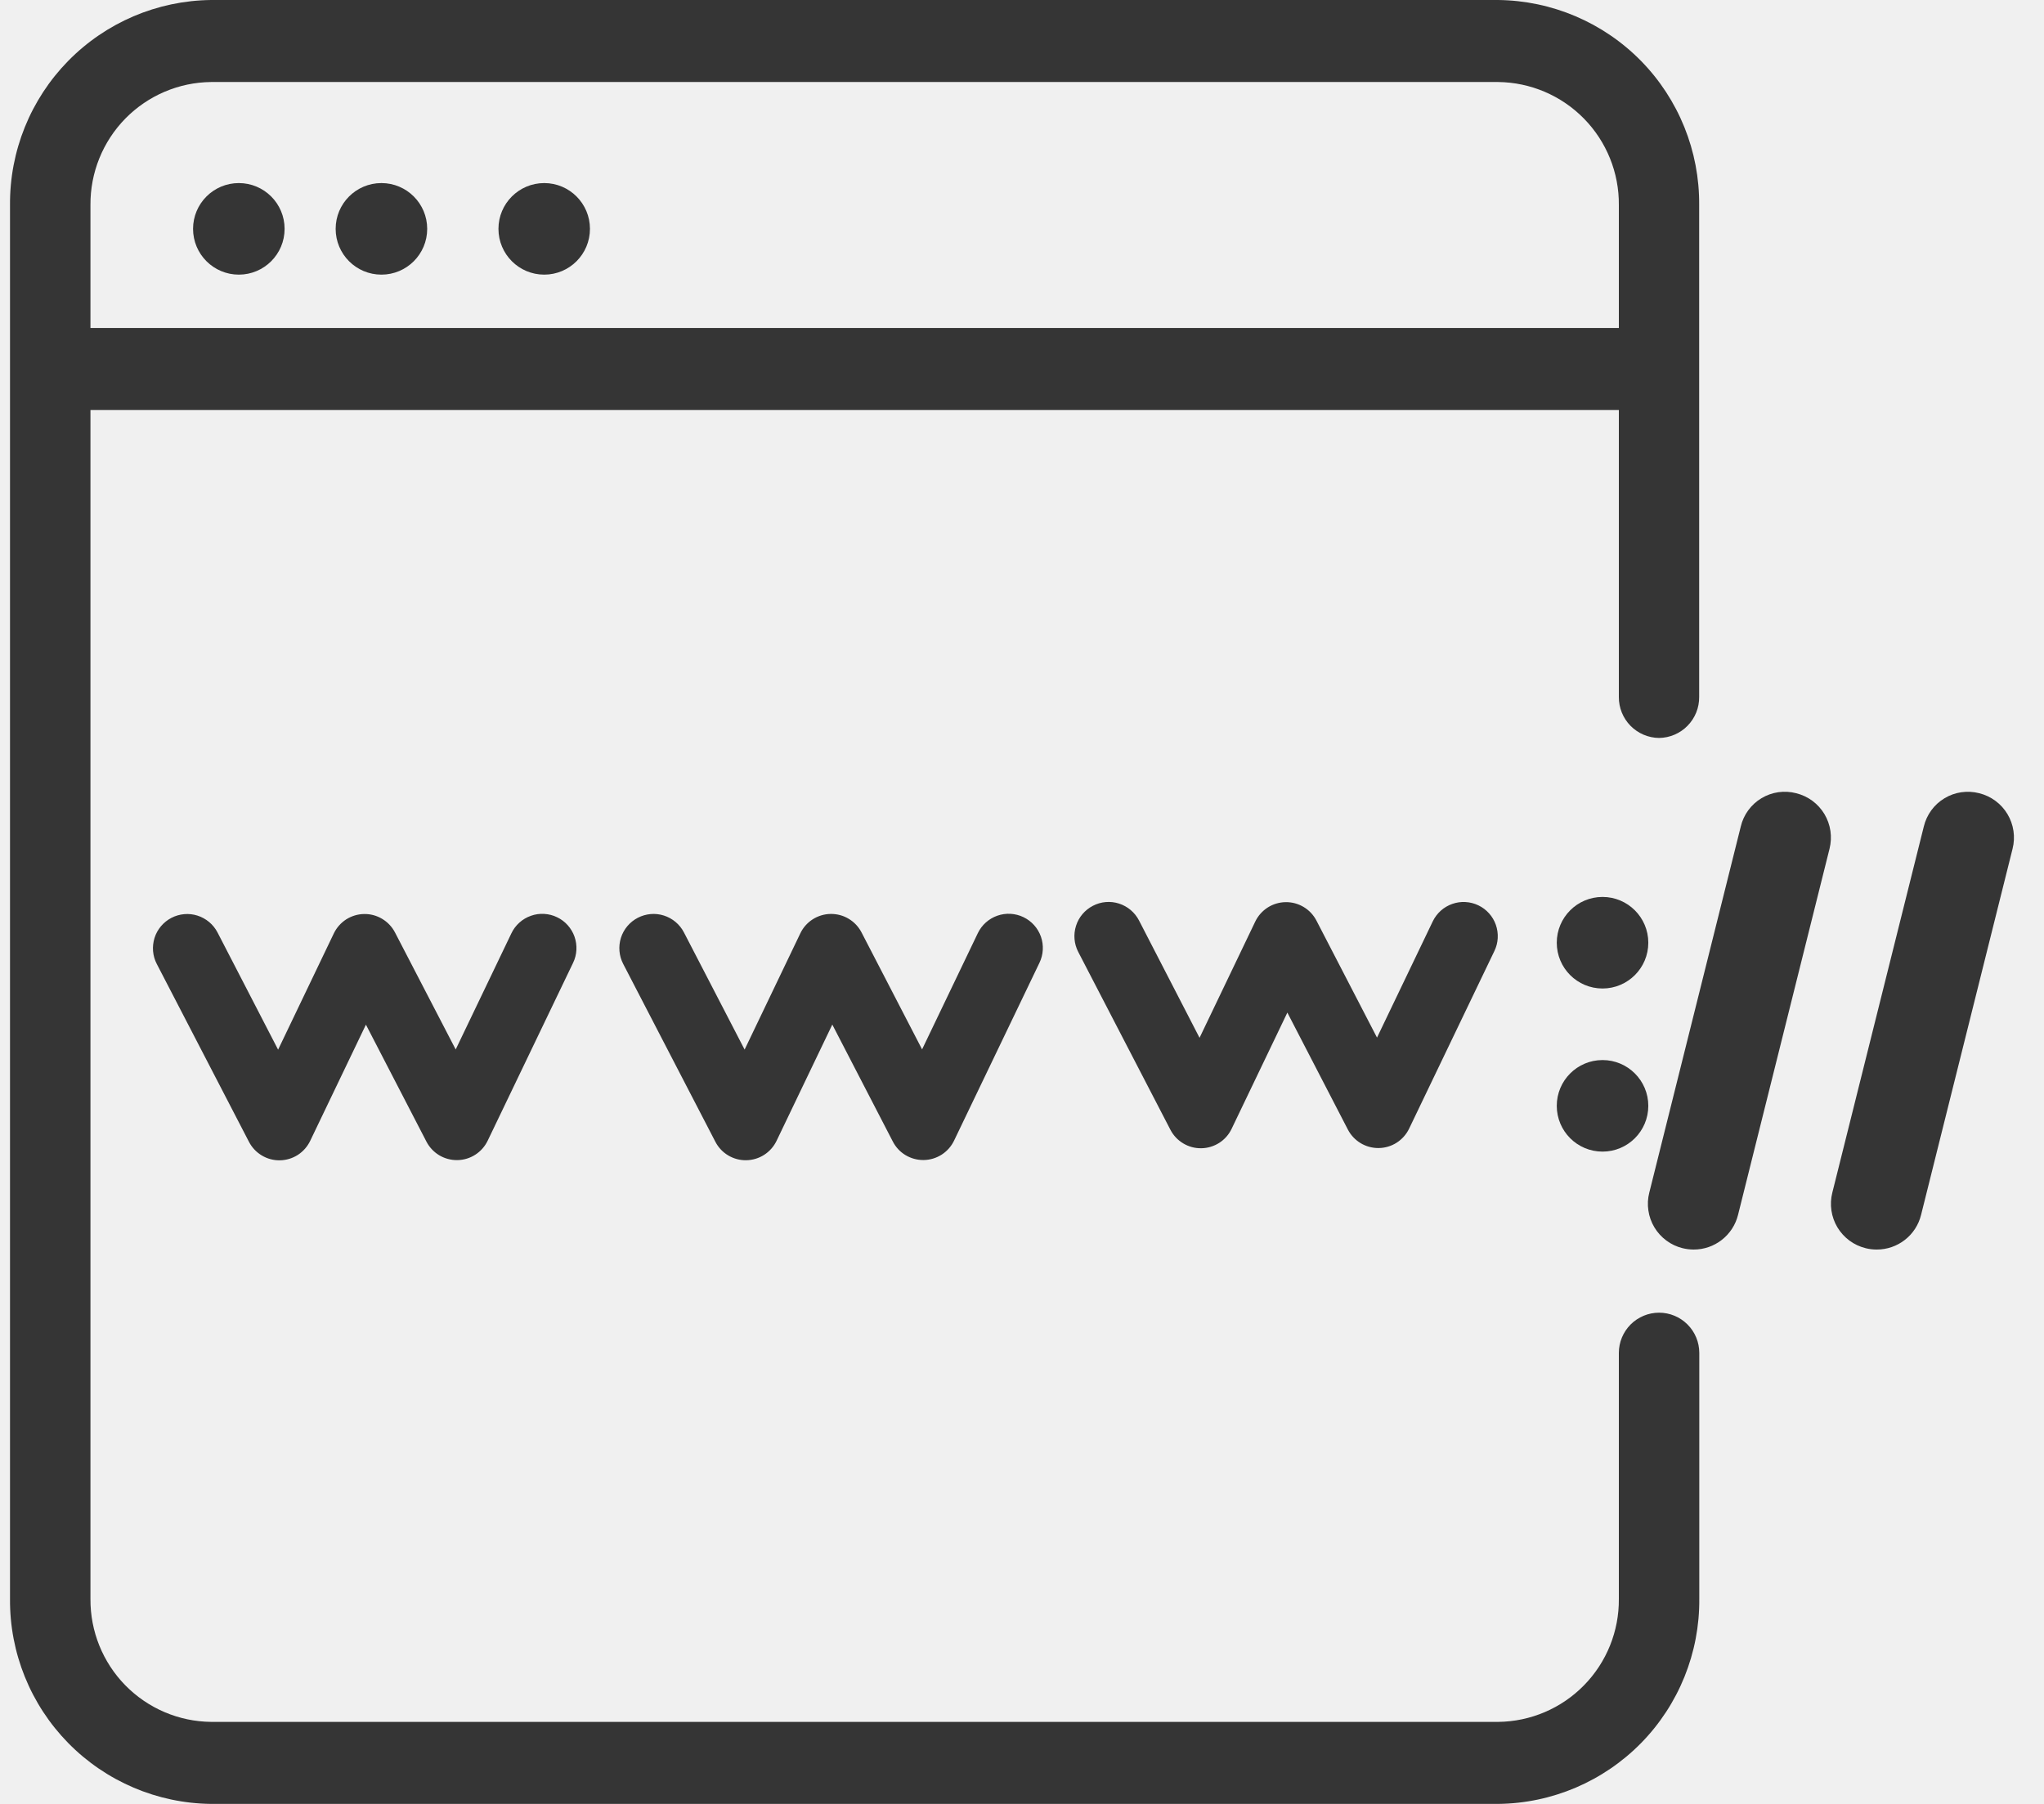
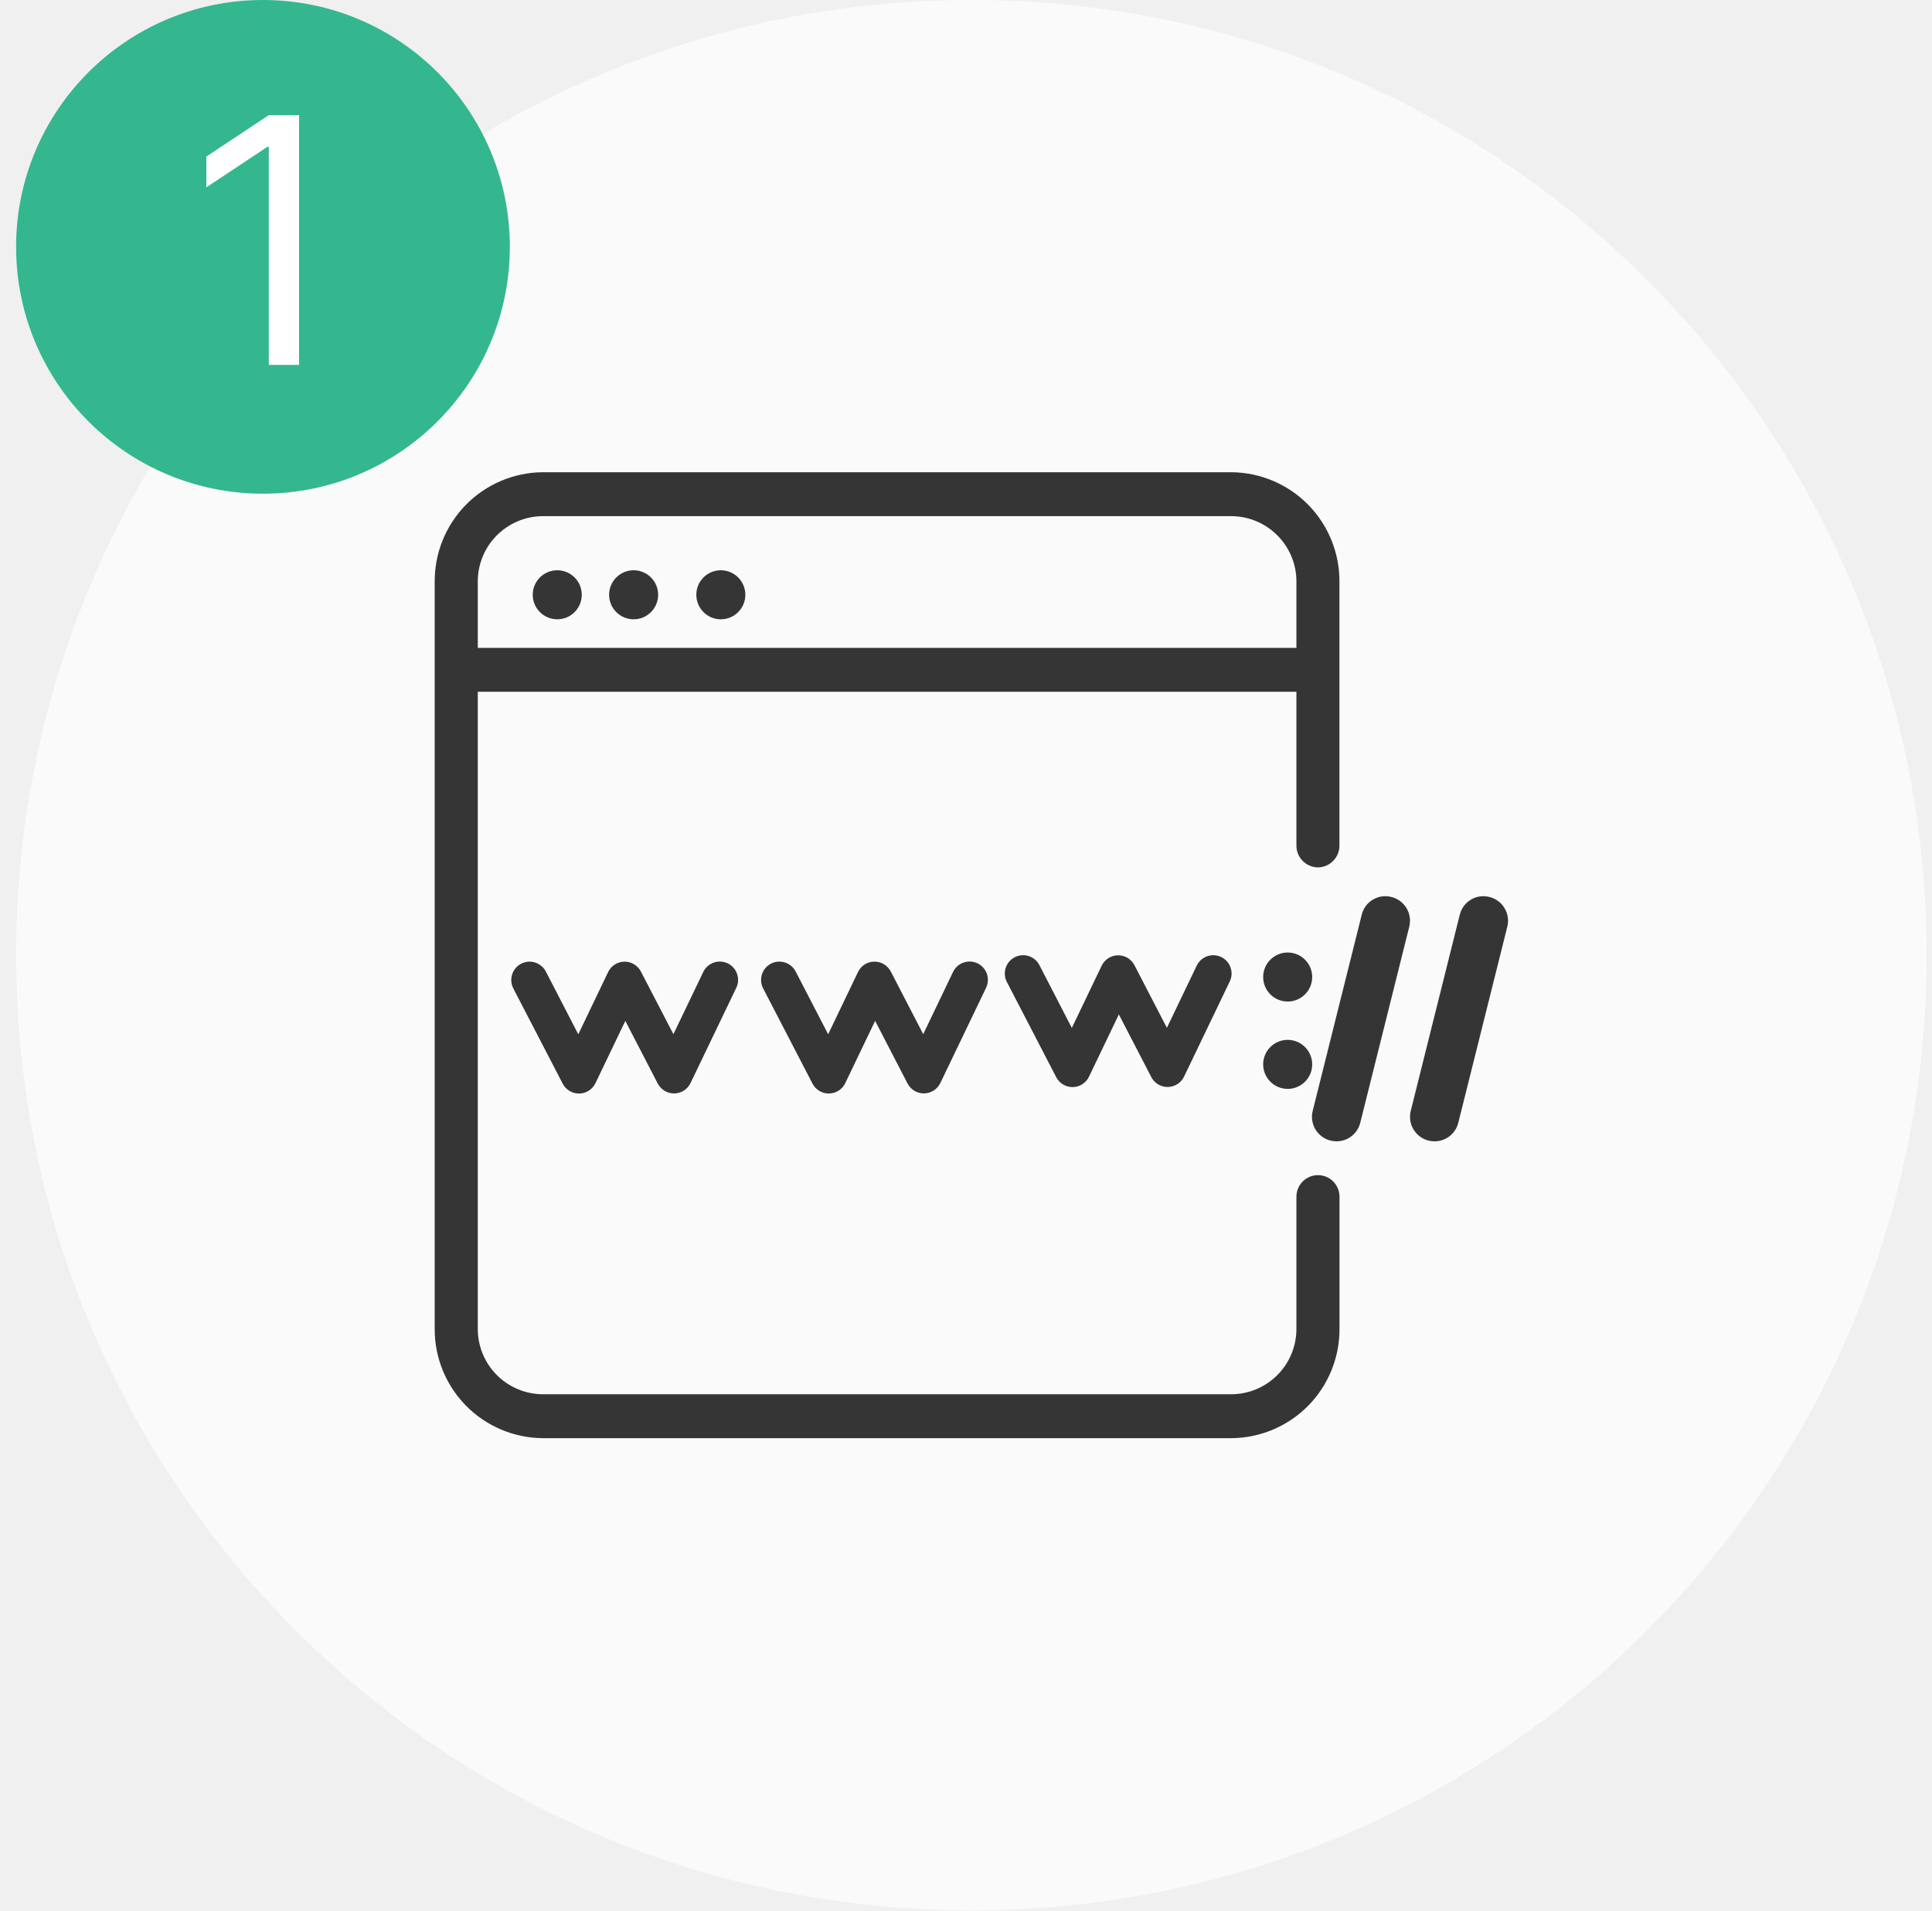
- <svg xmlns="http://www.w3.org/2000/svg" width="51" height="45" viewBox="0 0 51 45" fill="none">
-   <g clip-path="url(#clip0_2446_490)">
-     <path d="M41.396 18.409C41.664 18.405 41.92 18.296 42.107 18.104C42.295 17.912 42.399 17.654 42.396 17.386V5.114C42.407 3.771 41.885 2.478 40.945 1.519C40.004 0.561 38.721 0.014 37.378 0H5.268C3.925 0.014 2.642 0.561 1.702 1.519C0.761 2.478 0.239 3.771 0.25 5.114V39.886C0.239 41.229 0.761 42.522 1.702 43.481C2.642 44.439 3.925 44.986 5.268 45H37.381C38.724 44.986 40.007 44.439 40.948 43.481C41.888 42.522 42.41 41.229 42.399 39.886V33.75C42.399 33.484 42.294 33.229 42.105 33.04C41.917 32.852 41.662 32.746 41.396 32.746C41.13 32.746 40.874 32.852 40.686 33.04C40.498 33.229 40.392 33.484 40.392 33.75V39.886C40.399 40.692 40.086 41.468 39.521 42.043C38.957 42.618 38.187 42.946 37.381 42.954H5.268C4.462 42.946 3.693 42.618 3.128 42.043C2.564 41.468 2.251 40.692 2.257 39.886V10.227H40.392V17.386C40.39 17.655 40.494 17.913 40.682 18.105C40.871 18.297 41.127 18.406 41.396 18.409ZM2.257 8.182V5.114C2.251 4.308 2.564 3.533 3.128 2.957C3.693 2.382 4.462 2.054 5.268 2.046H37.381C38.187 2.055 38.956 2.383 39.521 2.958C40.085 3.533 40.399 4.308 40.392 5.114V8.182H2.257Z" fill="#353535" />
-     <path d="M5.959 6.851C6.59 6.851 7.101 6.34 7.101 5.709C7.101 5.078 6.59 4.567 5.959 4.567C5.329 4.567 4.817 5.078 4.817 5.709C4.817 6.34 5.329 6.851 5.959 6.851Z" fill="#353535" />
-     <path d="M9.517 6.851C10.148 6.851 10.659 6.34 10.659 5.709C10.659 5.078 10.148 4.567 9.517 4.567C8.886 4.567 8.375 5.078 8.375 5.709C8.375 6.34 8.886 6.851 9.517 6.851Z" fill="#353535" />
-     <path d="M13.579 6.851C14.209 6.851 14.72 6.34 14.72 5.709C14.72 5.078 14.209 4.567 13.579 4.567C12.948 4.567 12.437 5.078 12.437 5.709C12.437 6.34 12.948 6.851 13.579 6.851Z" fill="#353535" />
-     <path d="M49.385 19.788C49.24 19.75 49.088 19.742 48.939 19.763C48.79 19.784 48.647 19.835 48.518 19.913C48.389 19.99 48.277 20.092 48.188 20.214C48.1 20.335 48.036 20.473 48.001 20.619L45.718 29.753C45.681 29.899 45.674 30.05 45.696 30.198C45.718 30.347 45.769 30.489 45.846 30.618C45.923 30.746 46.025 30.858 46.146 30.948C46.266 31.037 46.404 31.101 46.549 31.137C46.639 31.16 46.732 31.171 46.825 31.171C47.08 31.172 47.328 31.087 47.529 30.93C47.73 30.773 47.872 30.554 47.933 30.306L50.216 21.172C50.253 21.027 50.26 20.875 50.238 20.727C50.216 20.579 50.165 20.436 50.088 20.308C50.011 20.179 49.909 20.067 49.788 19.978C49.668 19.889 49.531 19.824 49.385 19.788Z" fill="#353535" />
-     <path d="M44.818 19.788C44.672 19.75 44.521 19.741 44.372 19.762C44.223 19.784 44.08 19.834 43.951 19.912C43.822 19.989 43.71 20.092 43.621 20.213C43.532 20.335 43.468 20.473 43.434 20.619L41.151 29.753C41.114 29.898 41.106 30.05 41.129 30.198C41.15 30.346 41.202 30.489 41.279 30.618C41.356 30.746 41.458 30.858 41.578 30.947C41.699 31.037 41.836 31.101 41.982 31.137C42.072 31.159 42.165 31.171 42.258 31.171C42.513 31.172 42.76 31.087 42.961 30.93C43.162 30.773 43.305 30.553 43.366 30.306L45.649 21.172C45.685 21.026 45.693 20.875 45.671 20.727C45.649 20.578 45.598 20.436 45.521 20.307C45.444 20.179 45.342 20.067 45.221 19.977C45.1 19.888 44.963 19.824 44.818 19.788Z" fill="#353535" />
-     <path d="M39.985 24.659C40.615 24.659 41.127 24.148 41.127 23.517C41.127 22.886 40.615 22.375 39.985 22.375C39.354 22.375 38.843 22.886 38.843 23.517C38.843 24.148 39.354 24.659 39.985 24.659Z" fill="#353535" />
-     <path d="M39.985 28.728C40.615 28.728 41.127 28.217 41.127 27.586C41.127 26.955 40.615 26.444 39.985 26.444C39.354 26.444 38.843 26.955 38.843 27.586C38.843 28.217 39.354 28.728 39.985 28.728Z" fill="#353535" />
-     <path d="M5.428 23.262C5.376 23.163 5.306 23.074 5.22 23.002C5.134 22.93 5.035 22.875 4.928 22.841C4.822 22.807 4.709 22.794 4.597 22.804C4.486 22.814 4.377 22.845 4.277 22.897C4.178 22.948 4.09 23.019 4.017 23.105C3.945 23.19 3.89 23.289 3.856 23.396C3.823 23.503 3.81 23.615 3.819 23.727C3.829 23.839 3.86 23.948 3.912 24.047L6.212 28.484C6.285 28.625 6.396 28.743 6.532 28.824C6.668 28.906 6.824 28.948 6.983 28.945C7.141 28.943 7.296 28.896 7.43 28.811C7.563 28.725 7.67 28.604 7.739 28.461L9.13 25.561L10.64 28.479C10.712 28.618 10.821 28.734 10.954 28.816C11.088 28.897 11.242 28.94 11.398 28.94H11.411C11.57 28.938 11.725 28.891 11.858 28.806C11.992 28.72 12.099 28.599 12.168 28.456L14.299 24.019C14.348 23.918 14.376 23.808 14.382 23.697C14.388 23.585 14.372 23.473 14.335 23.367C14.298 23.261 14.24 23.164 14.166 23.081C14.091 22.997 14.001 22.929 13.899 22.881C13.799 22.832 13.689 22.804 13.577 22.798C13.465 22.791 13.353 22.807 13.248 22.845C13.142 22.882 13.044 22.939 12.961 23.014C12.877 23.089 12.809 23.179 12.761 23.28L11.37 26.18L9.856 23.262C9.783 23.121 9.672 23.003 9.536 22.922C9.4 22.84 9.244 22.798 9.085 22.801C8.927 22.803 8.772 22.85 8.638 22.935C8.505 23.021 8.398 23.142 8.329 23.285L6.939 26.185L5.428 23.262Z" fill="#353535" />
-     <path d="M17.065 23.26C16.961 23.059 16.781 22.908 16.565 22.839C16.349 22.77 16.115 22.791 15.914 22.895C15.713 22.999 15.562 23.178 15.493 23.394C15.425 23.61 15.445 23.844 15.549 24.045L17.849 28.482C17.922 28.623 18.032 28.741 18.168 28.822C18.305 28.904 18.461 28.946 18.619 28.943C18.778 28.941 18.933 28.894 19.066 28.809C19.2 28.723 19.307 28.602 19.376 28.459L20.767 25.559L22.277 28.477C22.349 28.616 22.457 28.733 22.591 28.814C22.725 28.895 22.878 28.938 23.035 28.938H23.048C23.206 28.936 23.361 28.889 23.495 28.804C23.629 28.718 23.736 28.597 23.805 28.454L25.936 24.017C26.034 23.813 26.047 23.579 25.972 23.365C25.897 23.152 25.74 22.977 25.536 22.879C25.332 22.781 25.098 22.768 24.884 22.843C24.671 22.918 24.496 23.074 24.398 23.278L23.007 26.178L21.496 23.26C21.423 23.119 21.312 23.001 21.176 22.92C21.04 22.838 20.884 22.797 20.725 22.799C20.567 22.801 20.412 22.848 20.278 22.933C20.144 23.019 20.037 23.14 19.969 23.283L18.579 26.183L17.065 23.26Z" fill="#353535" />
-     <path d="M28.419 22.961C28.315 22.76 28.135 22.609 27.92 22.54C27.704 22.471 27.47 22.491 27.269 22.596C27.068 22.7 26.916 22.879 26.848 23.095C26.779 23.311 26.799 23.545 26.903 23.746L29.203 28.183C29.276 28.324 29.387 28.442 29.523 28.523C29.659 28.605 29.815 28.647 29.974 28.644C30.133 28.642 30.287 28.595 30.421 28.51C30.555 28.424 30.662 28.303 30.73 28.16L32.121 25.26L33.631 28.178C33.703 28.317 33.812 28.433 33.946 28.515C34.079 28.596 34.233 28.639 34.389 28.639H34.402C34.561 28.637 34.716 28.59 34.849 28.505C34.983 28.419 35.09 28.298 35.159 28.155L37.287 23.723C37.336 23.622 37.364 23.512 37.37 23.401C37.376 23.289 37.36 23.177 37.323 23.071C37.286 22.965 37.229 22.868 37.154 22.785C37.079 22.701 36.989 22.633 36.888 22.585C36.787 22.536 36.677 22.508 36.565 22.502C36.453 22.495 36.341 22.512 36.236 22.549C36.13 22.586 36.033 22.643 35.949 22.718C35.866 22.793 35.798 22.883 35.749 22.984L34.358 25.884L32.847 22.966C32.774 22.825 32.664 22.707 32.528 22.626C32.391 22.544 32.235 22.502 32.077 22.505C31.918 22.507 31.763 22.554 31.63 22.639C31.496 22.725 31.389 22.846 31.32 22.989L29.93 25.889L28.419 22.961Z" fill="#353535" />
+ <svg xmlns="http://www.w3.org/2000/svg" width="90" height="89" viewBox="0 0 90 89" fill="none">
+   <rect x="0.75" width="89" height="89" rx="44.5" fill="#FAFAFA" />
+   <g clip-path="url(#clip0_2446_488)">
+     <path d="M61.396 40.409C61.664 40.405 61.92 40.296 62.107 40.104C62.295 39.912 62.399 39.654 62.396 39.386V27.114C62.407 25.771 61.885 24.478 60.945 23.519C60.004 22.561 58.721 22.014 57.378 22H25.268C23.925 22.014 22.642 22.561 21.702 23.519C20.761 24.478 20.239 25.771 20.25 27.114V61.886C20.239 63.229 20.761 64.522 21.702 65.481C22.642 66.439 23.925 66.986 25.268 67H57.381C58.724 66.986 60.007 66.439 60.948 65.481C61.888 64.522 62.41 63.229 62.399 61.886V55.75C62.399 55.484 62.294 55.229 62.105 55.04C61.917 54.852 61.662 54.746 61.396 54.746C61.13 54.746 60.874 54.852 60.686 55.04C60.498 55.229 60.392 55.484 60.392 55.75V61.886C60.399 62.692 60.086 63.468 59.521 64.043C58.957 64.618 58.187 64.946 57.381 64.954H25.268C24.462 64.946 23.693 64.618 23.128 64.043C22.564 63.468 22.25 62.692 22.257 61.886V32.227H60.392V39.386C60.39 39.655 60.494 39.913 60.682 40.105C60.871 40.297 61.127 40.406 61.396 40.409ZM22.257 30.182V27.114C22.25 26.308 22.564 25.532 23.128 24.957C23.693 24.382 24.462 24.054 25.268 24.046H57.381C58.187 24.055 58.956 24.383 59.521 24.958C60.085 25.533 60.399 26.308 60.392 27.114V30.182H22.257Z" fill="#353535" />
+     <path d="M25.959 28.851C26.59 28.851 27.101 28.34 27.101 27.709C27.101 27.078 26.59 26.567 25.959 26.567C25.329 26.567 24.817 27.078 24.817 27.709C24.817 28.34 25.329 28.851 25.959 28.851Z" fill="#353535" />
+     <path d="M29.517 28.851C30.148 28.851 30.659 28.34 30.659 27.709C30.659 27.078 30.148 26.567 29.517 26.567C28.886 26.567 28.375 27.078 28.375 27.709C28.375 28.34 28.886 28.851 29.517 28.851Z" fill="#353535" />
+     <path d="M33.578 28.851C34.209 28.851 34.721 28.34 34.721 27.709C34.721 27.078 34.209 26.567 33.578 26.567C32.948 26.567 32.437 27.078 32.437 27.709C32.437 28.34 32.948 28.851 33.578 28.851Z" fill="#353535" />
+     <path d="M69.385 41.788C69.24 41.75 69.088 41.742 68.939 41.763C68.79 41.784 68.647 41.835 68.518 41.913C68.389 41.99 68.277 42.092 68.188 42.214C68.1 42.335 68.036 42.473 68.001 42.619L65.718 51.753C65.681 51.899 65.674 52.05 65.696 52.198C65.718 52.347 65.769 52.489 65.846 52.618C65.923 52.746 66.025 52.858 66.146 52.948C66.266 53.037 66.403 53.101 66.549 53.137C66.639 53.16 66.732 53.171 66.825 53.171C67.08 53.172 67.328 53.087 67.529 52.93C67.73 52.773 67.872 52.554 67.933 52.306L70.216 43.172C70.253 43.027 70.26 42.876 70.238 42.727C70.216 42.579 70.165 42.436 70.088 42.308C70.011 42.179 69.909 42.067 69.788 41.978C69.668 41.889 69.531 41.824 69.385 41.788Z" fill="#353535" />
+     <path d="M64.818 41.788C64.672 41.75 64.521 41.741 64.372 41.762C64.223 41.784 64.08 41.834 63.951 41.912C63.822 41.989 63.71 42.092 63.621 42.213C63.532 42.335 63.468 42.473 63.434 42.619L61.151 51.753C61.114 51.898 61.106 52.05 61.129 52.198C61.15 52.346 61.202 52.489 61.279 52.618C61.356 52.746 61.458 52.858 61.578 52.947C61.699 53.036 61.836 53.101 61.982 53.137C62.072 53.159 62.165 53.171 62.258 53.171C62.513 53.172 62.76 53.087 62.961 52.93C63.162 52.773 63.305 52.553 63.366 52.306L65.649 43.172C65.685 43.026 65.693 42.875 65.671 42.727C65.649 42.578 65.598 42.436 65.521 42.307C65.444 42.179 65.342 42.067 65.221 41.977C65.1 41.888 64.963 41.824 64.818 41.788Z" fill="#353535" />
+     <path d="M59.985 46.659C60.615 46.659 61.127 46.148 61.127 45.517C61.127 44.886 60.615 44.375 59.985 44.375C59.354 44.375 58.843 44.886 58.843 45.517C58.843 46.148 59.354 46.659 59.985 46.659Z" fill="#353535" />
+     <path d="M59.985 50.728C60.615 50.728 61.127 50.217 61.127 49.586C61.127 48.955 60.615 48.444 59.985 48.444C59.354 48.444 58.843 48.955 58.843 49.586C58.843 50.217 59.354 50.728 59.985 50.728Z" fill="#353535" />
+     <path d="M25.428 45.262C25.377 45.163 25.306 45.074 25.22 45.002C25.134 44.93 25.035 44.875 24.928 44.841C24.822 44.807 24.709 44.794 24.598 44.804C24.486 44.814 24.377 44.845 24.277 44.897C24.178 44.948 24.09 45.019 24.017 45.105C23.945 45.19 23.89 45.289 23.857 45.396C23.823 45.503 23.81 45.615 23.82 45.727C23.829 45.839 23.86 45.947 23.912 46.047L26.212 50.484C26.285 50.625 26.396 50.743 26.532 50.824C26.668 50.906 26.824 50.948 26.983 50.945C27.141 50.943 27.296 50.896 27.43 50.811C27.563 50.725 27.67 50.604 27.739 50.461L29.13 47.561L30.64 50.479C30.712 50.618 30.821 50.734 30.954 50.816C31.088 50.897 31.241 50.94 31.398 50.94H31.411C31.57 50.938 31.725 50.891 31.858 50.806C31.992 50.72 32.099 50.599 32.168 50.456L34.299 46.019C34.347 45.918 34.376 45.809 34.382 45.697C34.388 45.585 34.372 45.473 34.335 45.367C34.298 45.261 34.24 45.164 34.166 45.081C34.091 44.997 34.001 44.929 33.9 44.881C33.798 44.832 33.689 44.804 33.577 44.798C33.465 44.791 33.353 44.807 33.248 44.844C33.142 44.882 33.044 44.939 32.961 45.014C32.877 45.089 32.809 45.179 32.761 45.28L31.37 48.18L29.856 45.262C29.783 45.121 29.672 45.003 29.536 44.922C29.4 44.84 29.244 44.798 29.085 44.801C28.927 44.803 28.772 44.85 28.638 44.935C28.505 45.021 28.398 45.142 28.329 45.285L26.939 48.185L25.428 45.262Z" fill="#353535" />
+     <path d="M37.065 45.26C36.961 45.059 36.781 44.908 36.565 44.839C36.349 44.77 36.115 44.791 35.914 44.895C35.713 44.999 35.562 45.178 35.493 45.394C35.425 45.61 35.445 45.844 35.549 46.045L37.849 50.482C37.922 50.623 38.032 50.741 38.168 50.822C38.304 50.904 38.461 50.946 38.619 50.943C38.778 50.941 38.933 50.894 39.066 50.809C39.2 50.723 39.307 50.602 39.376 50.459L40.767 47.559L42.277 50.477C42.349 50.616 42.458 50.733 42.591 50.814C42.725 50.895 42.878 50.938 43.035 50.938H43.048C43.206 50.936 43.361 50.889 43.495 50.804C43.629 50.718 43.736 50.597 43.805 50.454L45.936 46.017C46.034 45.813 46.047 45.579 45.972 45.365C45.897 45.152 45.74 44.977 45.536 44.879C45.332 44.781 45.098 44.768 44.884 44.843C44.671 44.917 44.496 45.074 44.398 45.278L43.007 48.178L41.496 45.26C41.423 45.119 41.312 45.001 41.176 44.92C41.04 44.838 40.884 44.797 40.725 44.799C40.566 44.801 40.412 44.848 40.278 44.933C40.144 45.019 40.037 45.14 39.969 45.283L38.579 48.183L37.065 45.26Z" fill="#353535" />
+     <path d="M48.419 44.961C48.315 44.76 48.135 44.609 47.92 44.54C47.704 44.471 47.47 44.492 47.269 44.596C47.068 44.7 46.916 44.879 46.848 45.095C46.779 45.311 46.799 45.545 46.903 45.746L49.203 50.183C49.276 50.324 49.387 50.442 49.523 50.523C49.659 50.605 49.815 50.647 49.974 50.644C50.133 50.642 50.287 50.595 50.421 50.51C50.554 50.424 50.662 50.303 50.73 50.16L52.121 47.26L53.631 50.178C53.703 50.317 53.812 50.433 53.946 50.515C54.079 50.596 54.233 50.639 54.389 50.639H54.402C54.561 50.637 54.716 50.59 54.849 50.505C54.983 50.419 55.09 50.298 55.159 50.155L57.287 45.723C57.336 45.622 57.364 45.513 57.37 45.401C57.376 45.289 57.36 45.177 57.323 45.071C57.286 44.965 57.229 44.868 57.154 44.785C57.079 44.701 56.989 44.633 56.888 44.585C56.787 44.536 56.677 44.508 56.565 44.502C56.453 44.495 56.341 44.511 56.236 44.549C56.13 44.586 56.033 44.643 55.949 44.718C55.866 44.793 55.798 44.883 55.749 44.984L54.358 47.884L52.847 44.966C52.774 44.825 52.664 44.707 52.528 44.626C52.391 44.544 52.235 44.502 52.077 44.505C51.918 44.507 51.763 44.554 51.63 44.639C51.496 44.725 51.389 44.846 51.32 44.989L49.93 47.889L48.419 44.961Z" fill="#353535" />
  </g>
+   <rect x="0.75" width="23" height="23" rx="11.5" fill="#34B78F" />
+   <path d="M13.931 5.364V17H12.522V6.841H12.454L9.613 8.727V7.295L12.522 5.364H13.931Z" fill="white" />
  <defs>
-     <clipPath id="clip0_2446_490">
-       <rect width="50" height="45" fill="white" transform="translate(0.25)" />
+     <clipPath id="clip0_2446_488">
+       <rect width="50" height="45" fill="white" transform="translate(20.25 22)" />
    </clipPath>
  </defs>
</svg>
